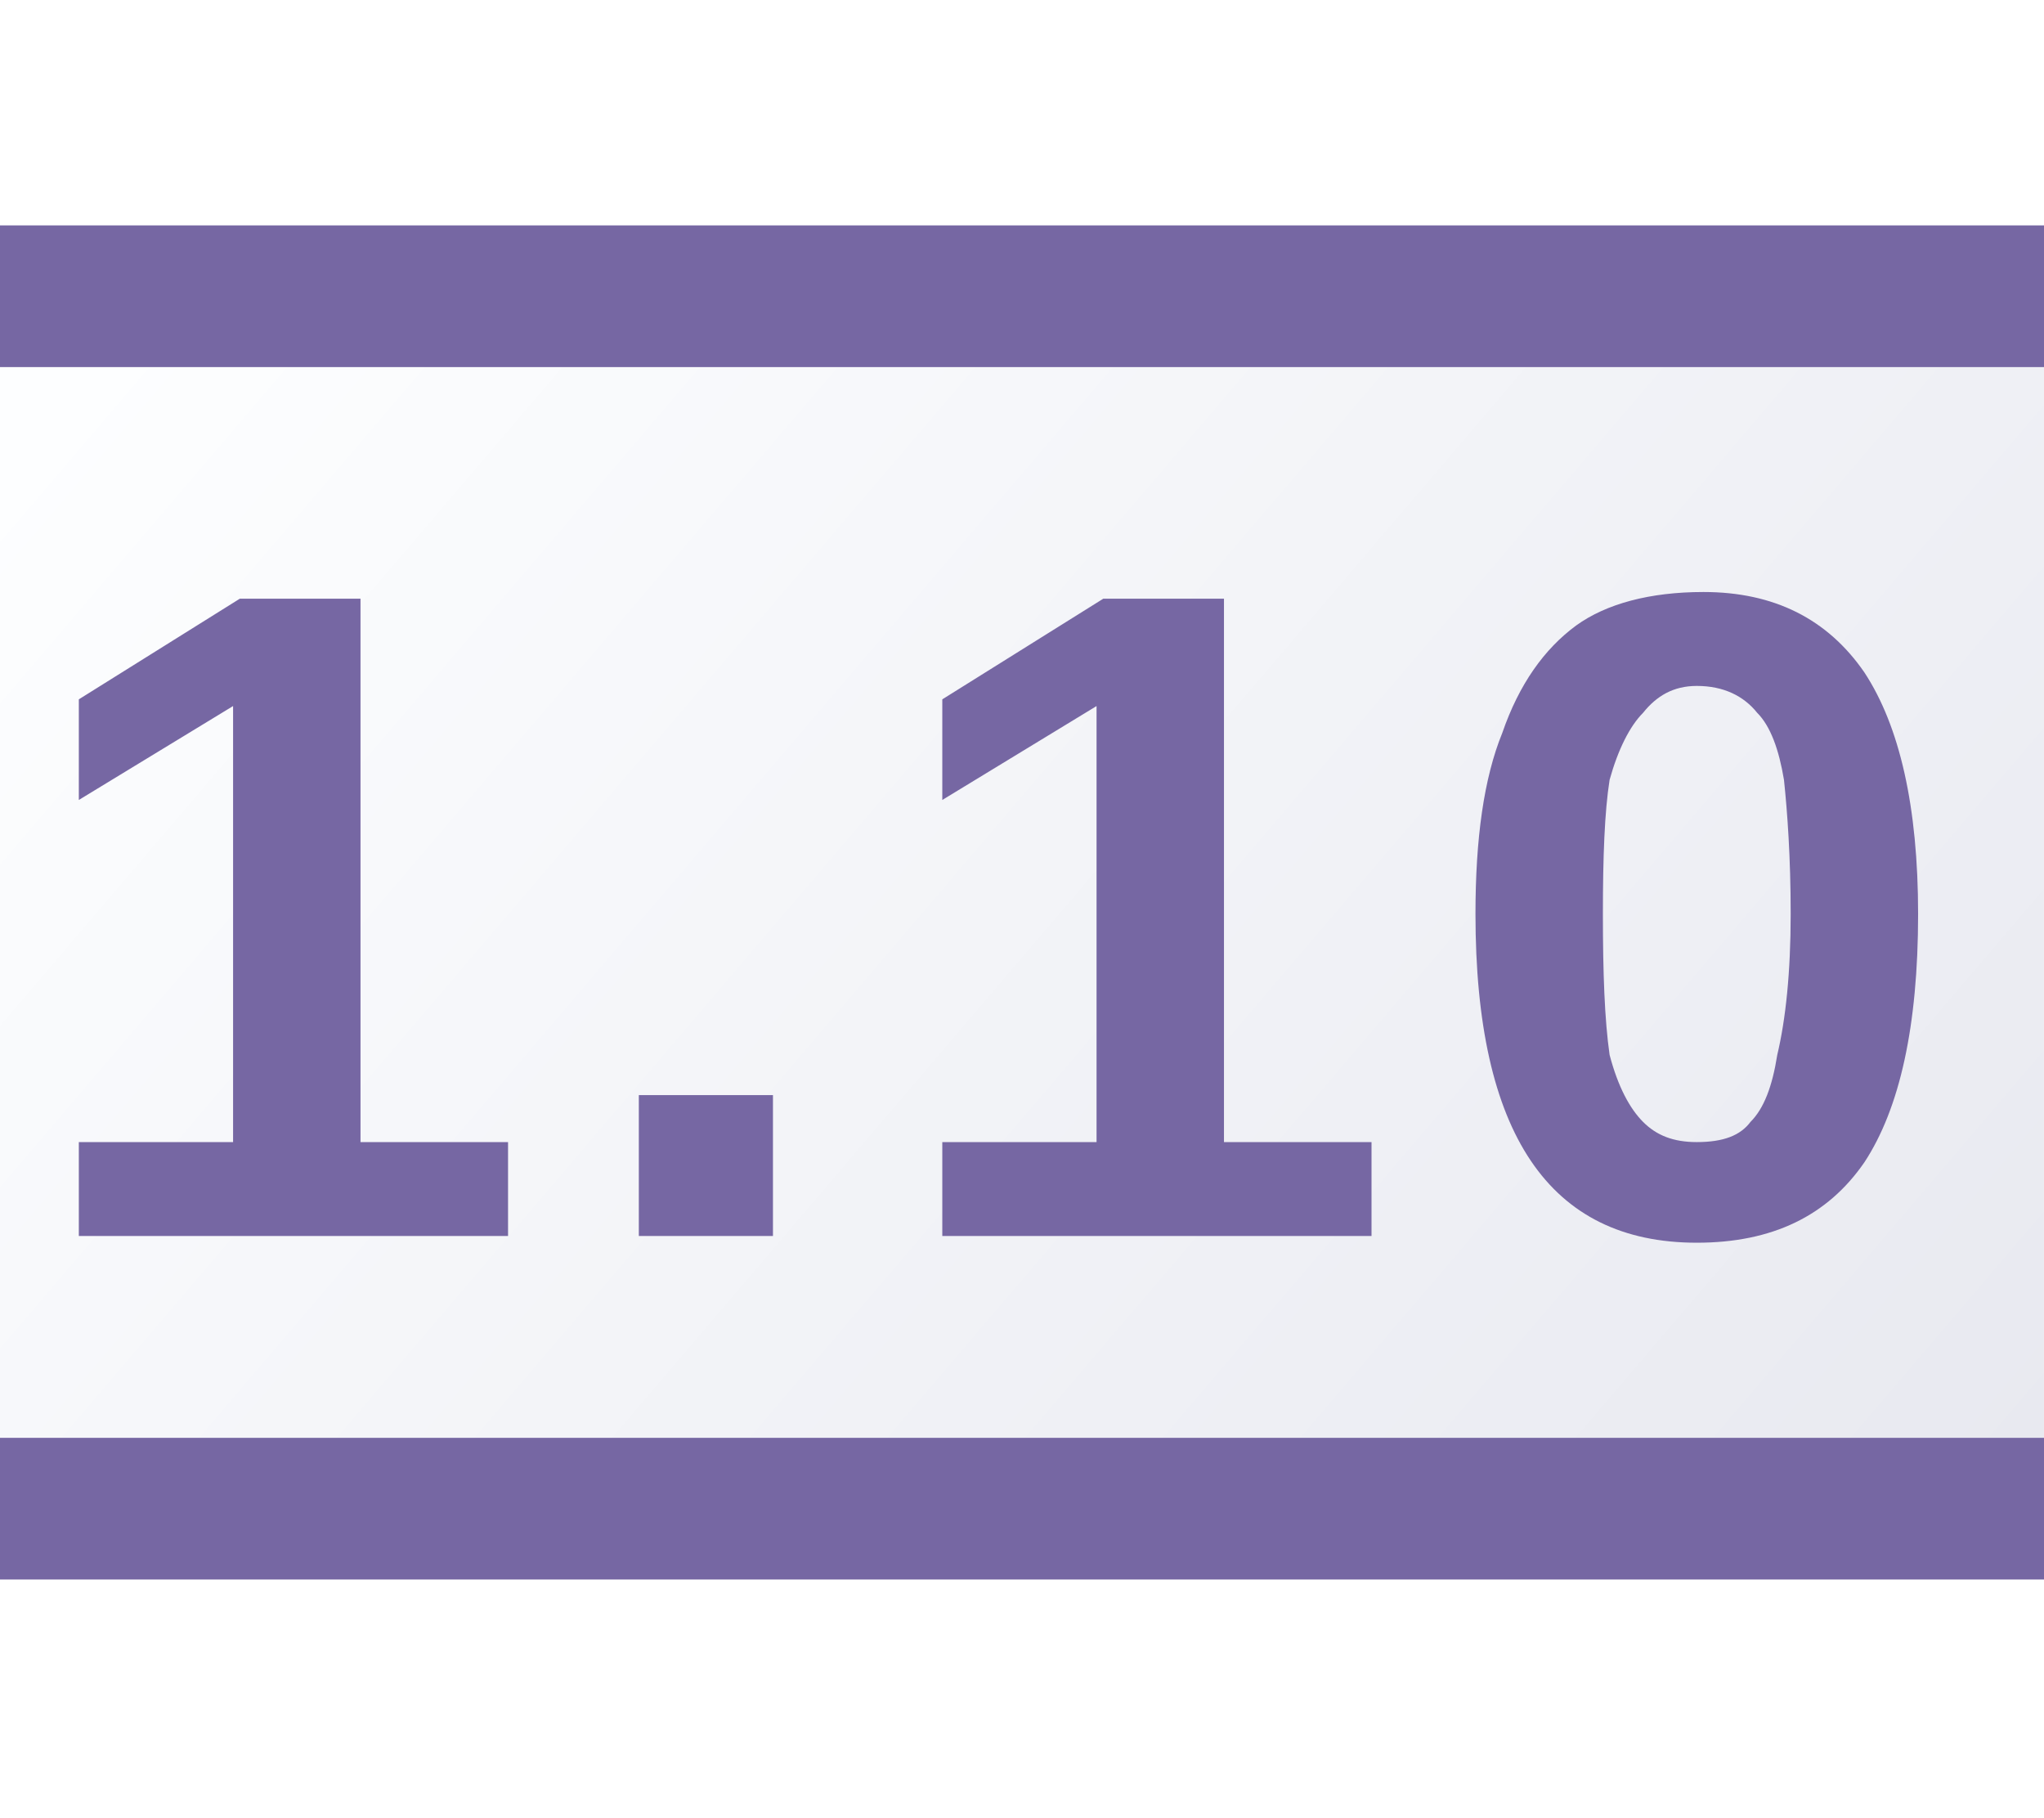
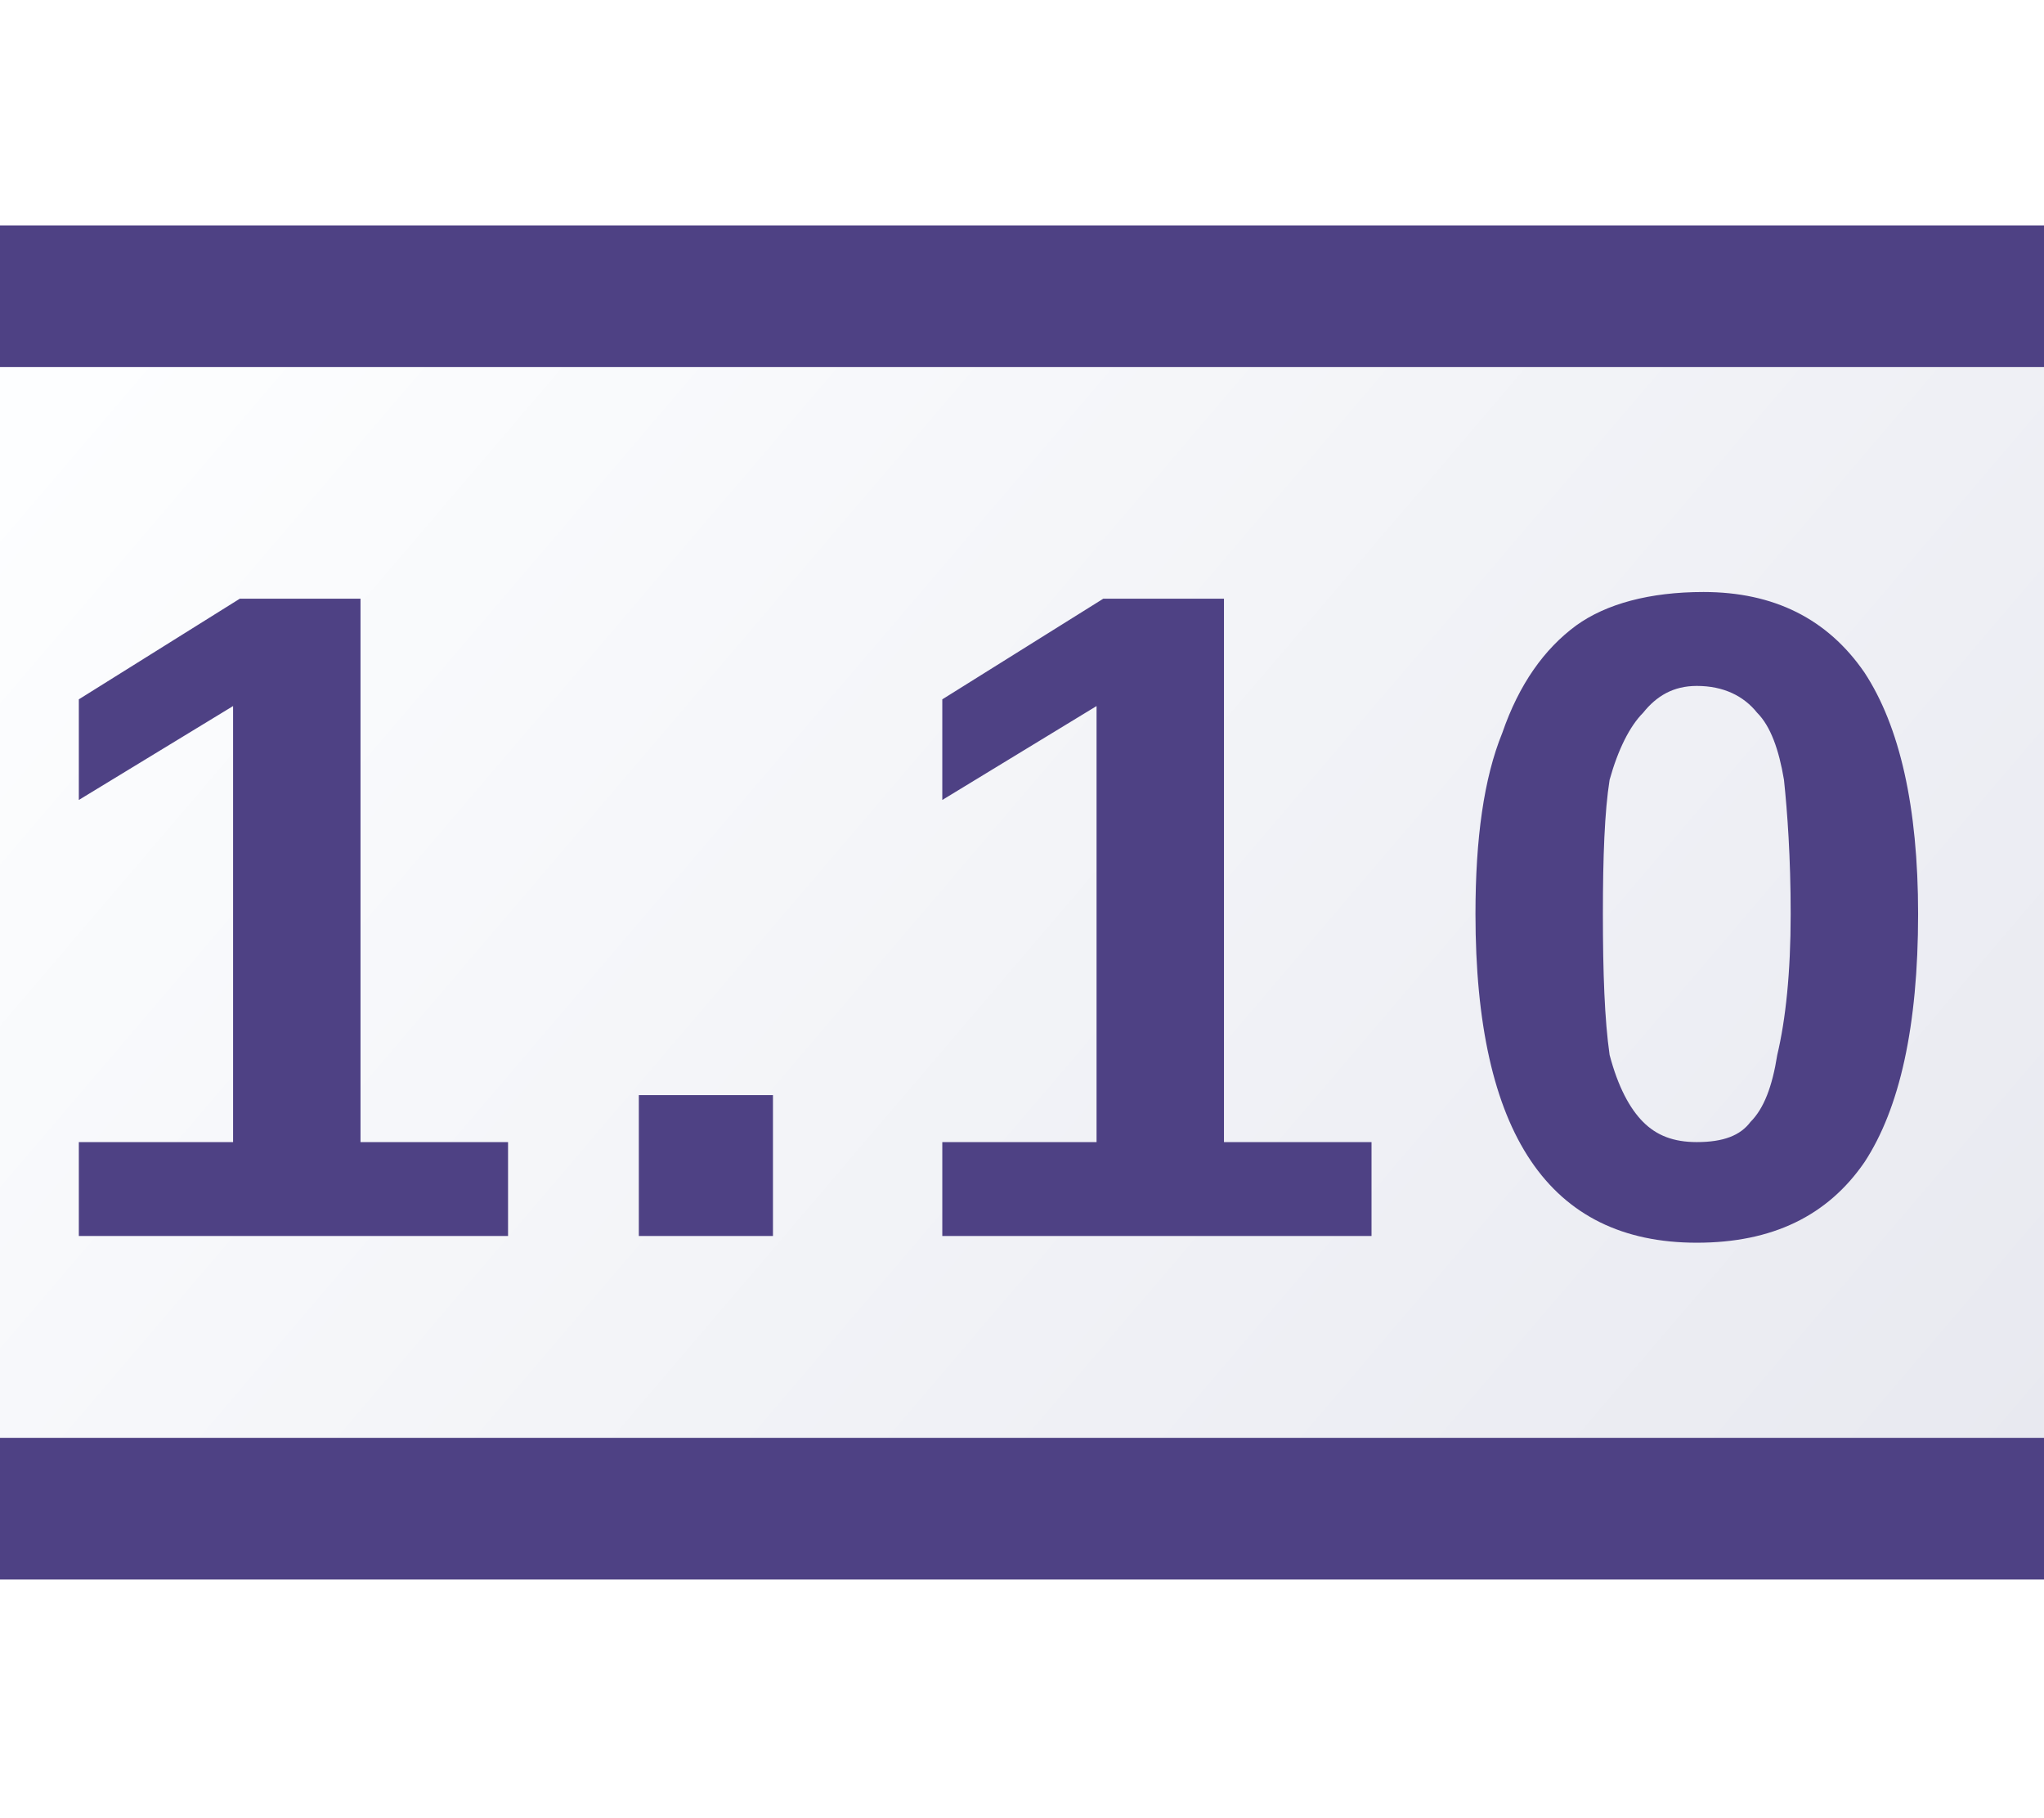
<svg xmlns="http://www.w3.org/2000/svg" xmlns:xlink="http://www.w3.org/1999/xlink" width="18" height="16" viewBox="0 0 4.762 4.233" version="1.1" id="svg8">
  <defs id="defs2">
    <linearGradient id="linearGradient872">
      <stop style="stop-color:#e8e9f0;stop-opacity:1;" offset="0" id="stop868" />
      <stop style="stop-color:#fdfeff;stop-opacity:1" offset="1" id="stop870" />
    </linearGradient>
    <linearGradient xlink:href="#linearGradient872" id="linearGradient865" x1="-47.667" y1="112.973" x2="-163.76" y2="34.596" gradientUnits="userSpaceOnUse" gradientTransform="matrix(0.0398479,0,0,0.03150634,6.66192,-0.1747915)" />
  </defs>
  <g id="layer1">
    <g id="g882">
      <rect style="fill:url(#linearGradient865);fill-opacity:1;stroke:none;stroke-width:0.243;stroke-miterlimit:4;stroke-dasharray:none;stroke-opacity:1" id="rect840" width="4.762" height="2.566" x="0" y="0.818" />
-       <rect style="fill:#4d81b4;fill-opacity:1;stroke:#7667a3;stroke-width:0.212;stroke-miterlimit:4;stroke-dasharray:none;stroke-opacity:1" id="rect840-2" width="4.615" height="0.118" x="0.074" y="0.631" />
-       <rect style="fill:#4d81b4;fill-opacity:1;stroke:#7667a3;stroke-width:0.212;stroke-miterlimit:4;stroke-dasharray:none;stroke-opacity:1" id="rect840-2-9" width="4.615" height="0.118" x="0.074" y="3.455" />
-       <text xml:space="preserve" style="font-style:normal;font-variant:normal;font-weight:normal;font-stretch:normal;font-size:2.157px;line-height:1.25;font-family:Arial;-inkscape-font-specification:Arial;letter-spacing:0.105px;word-spacing:0px;fill:#7667a3;fill-opacity:1;stroke:none;stroke-width:0.27" x="0.042" y="2.879" id="text857">
-         <tspan id="tspan855" x="0.042" y="2.879" style="font-style:normal;font-variant:normal;font-weight:bold;font-stretch:normal;font-size:2.157px;font-family:Arial;-inkscape-font-specification:Arial;fill:#7667a3;fill-opacity:1;stroke-width:0.27">1.10</tspan>
+       <rect style="fill:#4d81b4;fill-opacity:1;stroke:#4e4184;stroke-width:0.212;stroke-miterlimit:4;stroke-dasharray:none;stroke-opacity:1" id="rect840-2" width="4.615" height="0.118" x="0.074" y="0.631" />
+       <rect style="fill:#4d81b4;fill-opacity:1;stroke:#4e4184;stroke-width:0.212;stroke-miterlimit:4;stroke-dasharray:none;stroke-opacity:1" id="rect840-2-9" width="4.615" height="0.118" x="0.074" y="3.455" />
+       <text xml:space="preserve" style="font-style:normal;font-variant:normal;font-weight:normal;font-stretch:normal;font-size:2.157px;line-height:1.25;font-family:Arial;-inkscape-font-specification:Arial;letter-spacing:0.105px;word-spacing:0px;fill:#4e4184;fill-opacity:1;stroke:none;stroke-width:0.27" x="0.042" y="2.879" id="text857">
+         <tspan id="tspan855" x="0.042" y="2.879" style="font-style:normal;font-variant:normal;font-weight:bold;font-stretch:normal;font-size:2.157px;font-family:Arial;-inkscape-font-specification:Arial;fill:#4e4184;fill-opacity:1;stroke-width:0.27">1.10</tspan>
      </text>
    </g>
  </g>
</svg>
